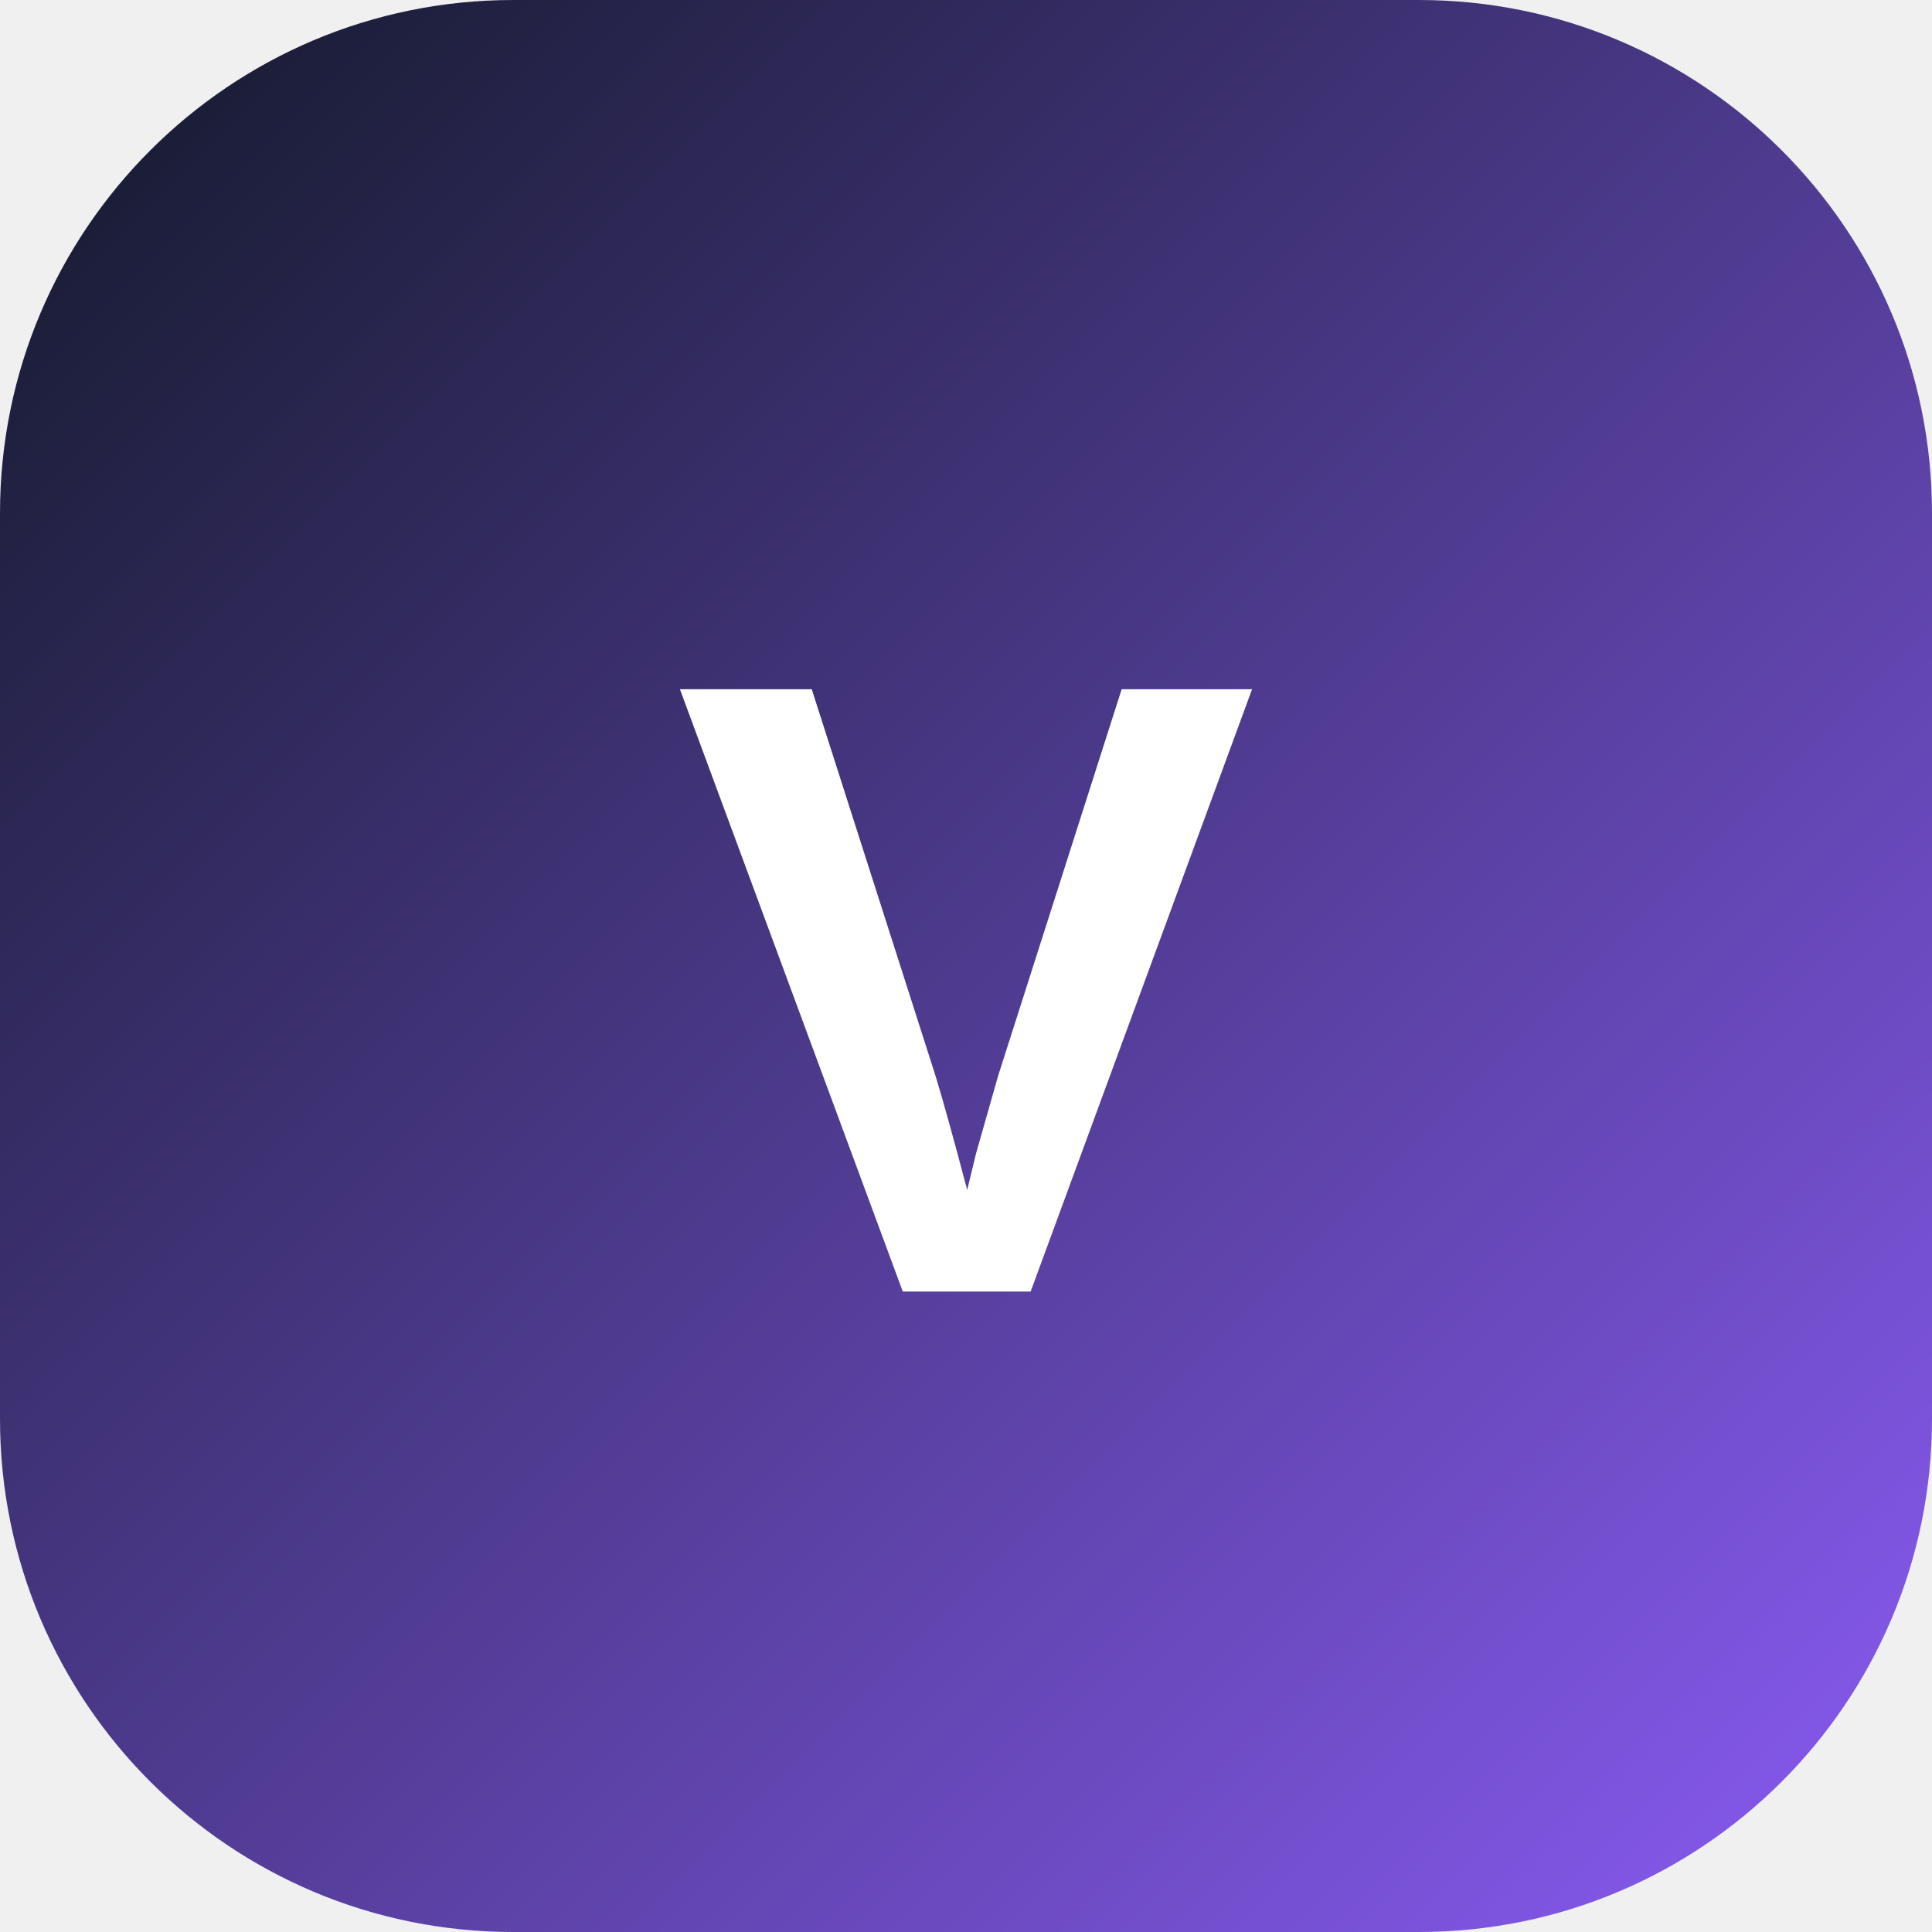
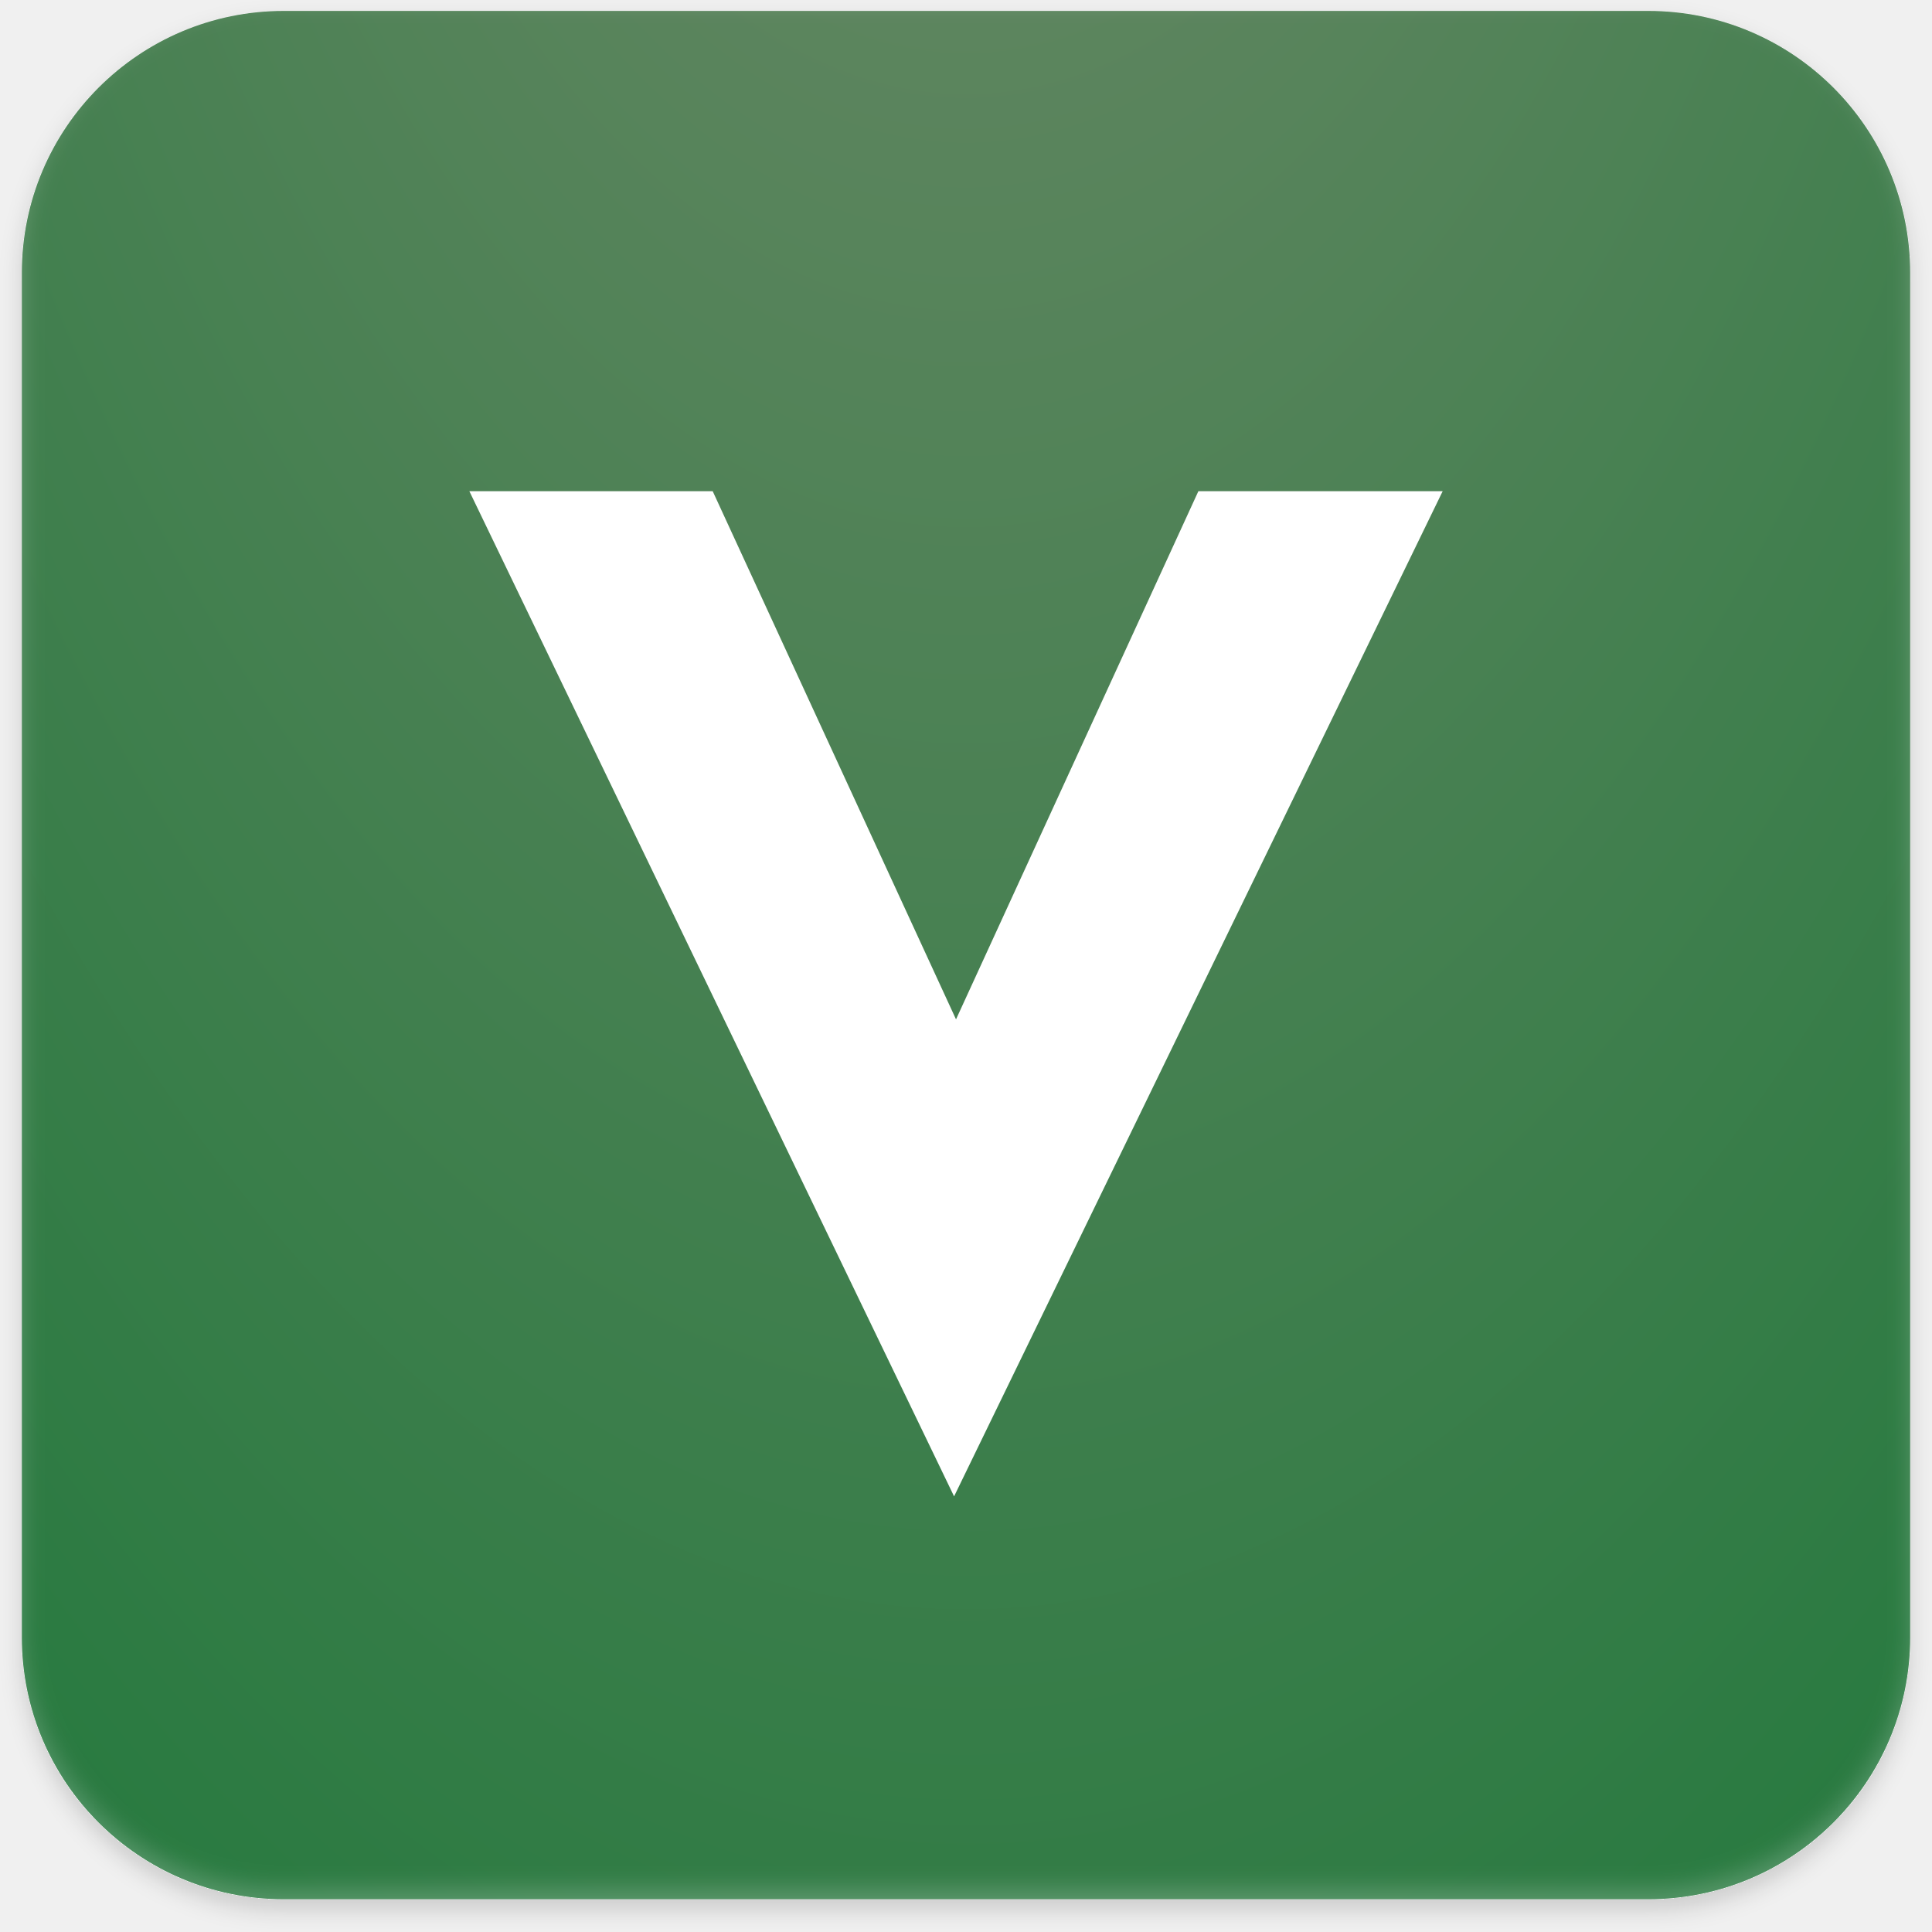
- <svg xmlns="http://www.w3.org/2000/svg" width="128" height="128" viewBox="0 0 128 128">
+ <svg xmlns="http://www.w3.org/2000/svg" width="177" height="177" viewBox="0 0 177 177" fill="none">
+   <g filter="url(#filter0_di_85_161)">
+     <rect x="2" y="1" width="173" height="173" rx="24" fill="url(#paint0_radial_85_161)" />
+     <path d="M65.293 45L87.585 93.389L109.79 45H132.171L87.408 137.09L43 45H65.293Z" fill="white" />
+   </g>
  <defs>
-     <linearGradient id="g" x1="0" y1="0" x2="1" y2="1">
-       <stop stop-color="#111827" offset="0%" />
-       <stop stop-color="#8b5cf6" offset="100%" />
-     </linearGradient>
+     <filter id="filter0_di_85_161" x="0" y="0" width="177" height="177" filterUnits="userSpaceOnUse" color-interpolation-filters="sRGB">
+       <feFlood flood-opacity="0" result="BackgroundImageFix" />
+       <feColorMatrix in="SourceAlpha" type="matrix" values="0 0 0 0 0 0 0 0 0 0 0 0 0 0 0 0 0 0 127 0" result="hardAlpha" />
+       <feOffset dy="1" />
+       <feGaussianBlur stdDeviation="1" />
+       <feComposite in2="hardAlpha" operator="out" />
+       <feColorMatrix type="matrix" values="0 0 0 0 0 0 0 0 0 0 0 0 0 0 0 0 0 0 0.15 0" />
+       <feBlend mode="normal" in2="BackgroundImageFix" result="effect1_dropShadow_85_161" />
+       <feBlend mode="normal" in="SourceGraphic" in2="effect1_dropShadow_85_161" result="shape" />
+       <feColorMatrix in="SourceAlpha" type="matrix" values="0 0 0 0 0 0 0 0 0 0 0 0 0 0 0 0 0 0 127 0" result="hardAlpha" />
+       <feOffset dy="-1" />
+       <feGaussianBlur stdDeviation="1" />
+       <feComposite in2="hardAlpha" operator="arithmetic" k2="-1" k3="1" />
+       <feColorMatrix type="matrix" values="0 0 0 0 1 0 0 0 0 1 0 0 0 0 1 0 0 0 0.2 0" />
+       <feBlend mode="normal" in2="shape" result="effect2_innerShadow_85_161" />
+     </filter>
+     <radialGradient id="paint0_radial_85_161" cx="0" cy="0" r="1" gradientUnits="userSpaceOnUse" gradientTransform="translate(88.5 -123.344) rotate(90) scale(362.219 174.427)">
+       <stop stop-color="#7A8B6F" />
+       <stop offset="1" stop-color="#23793D" />
+     </radialGradient>
  </defs>
-   <rect width="128" height="128" rx="34" fill="url(#g)" />
-   <text x="50%" y="54%" dominant-baseline="middle" text-anchor="middle" font-size="58" font-family="Arial, sans-serif" font-weight="700" fill="white">V</text>
</svg>
